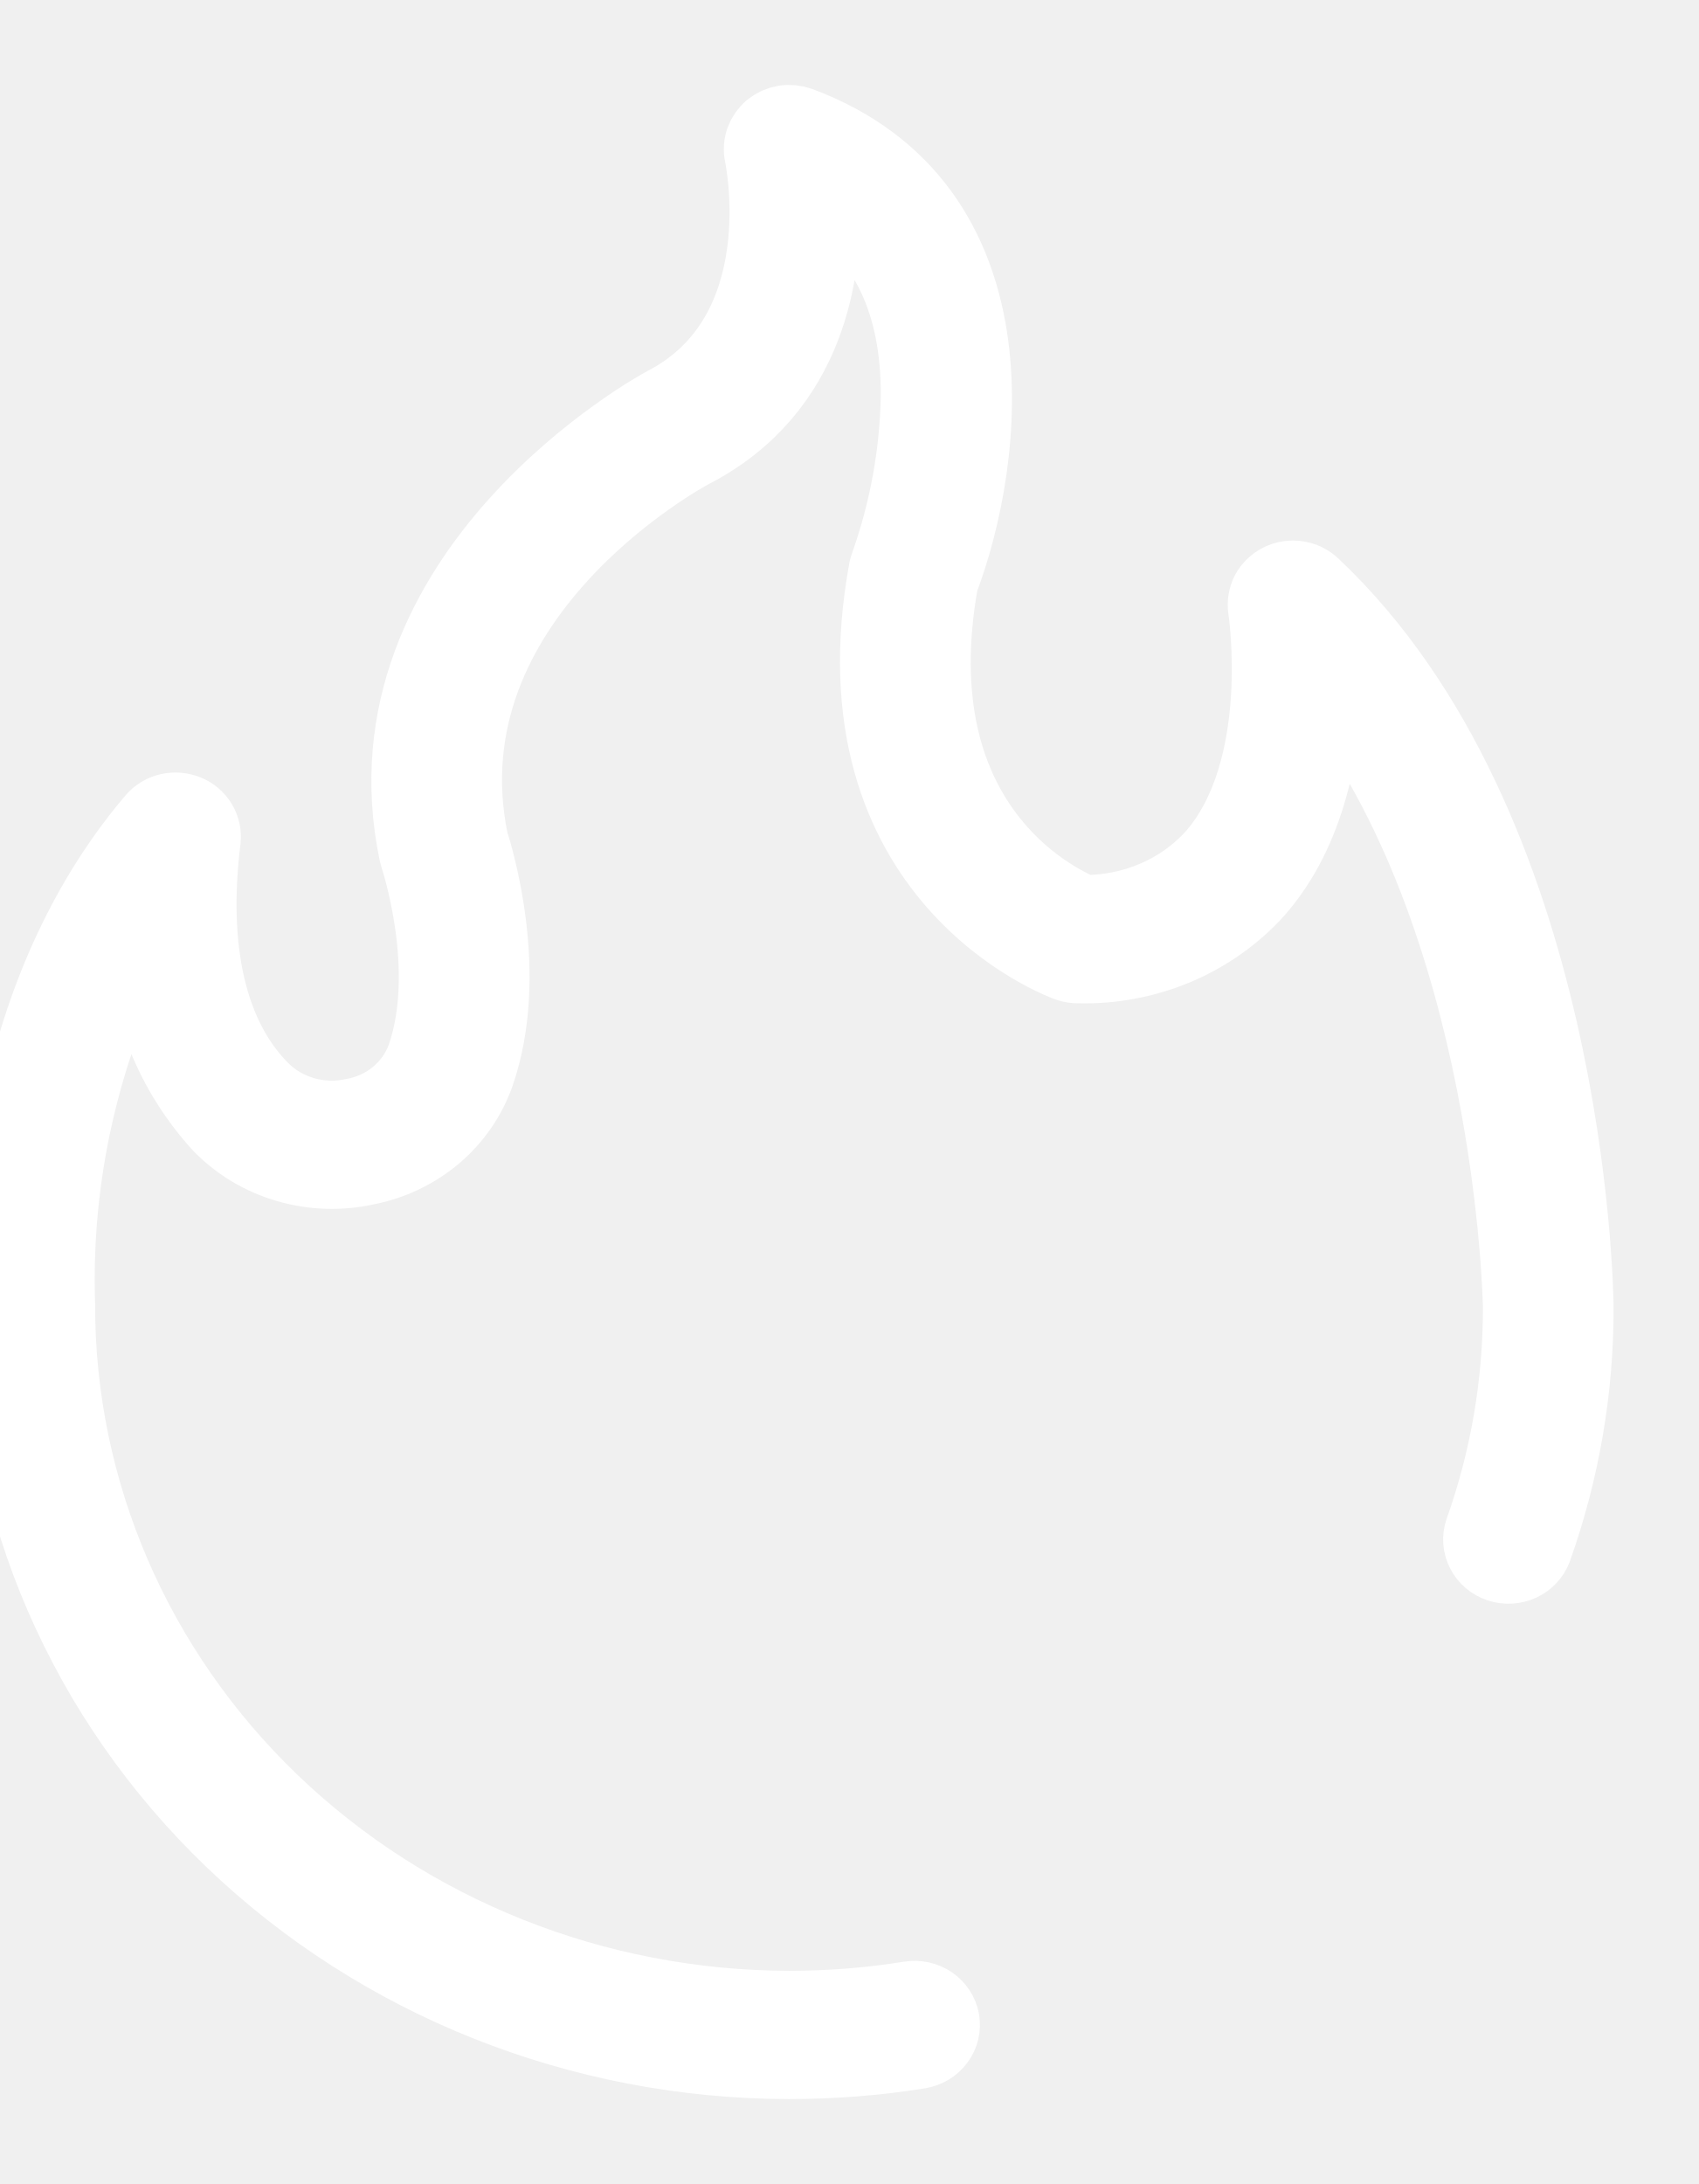
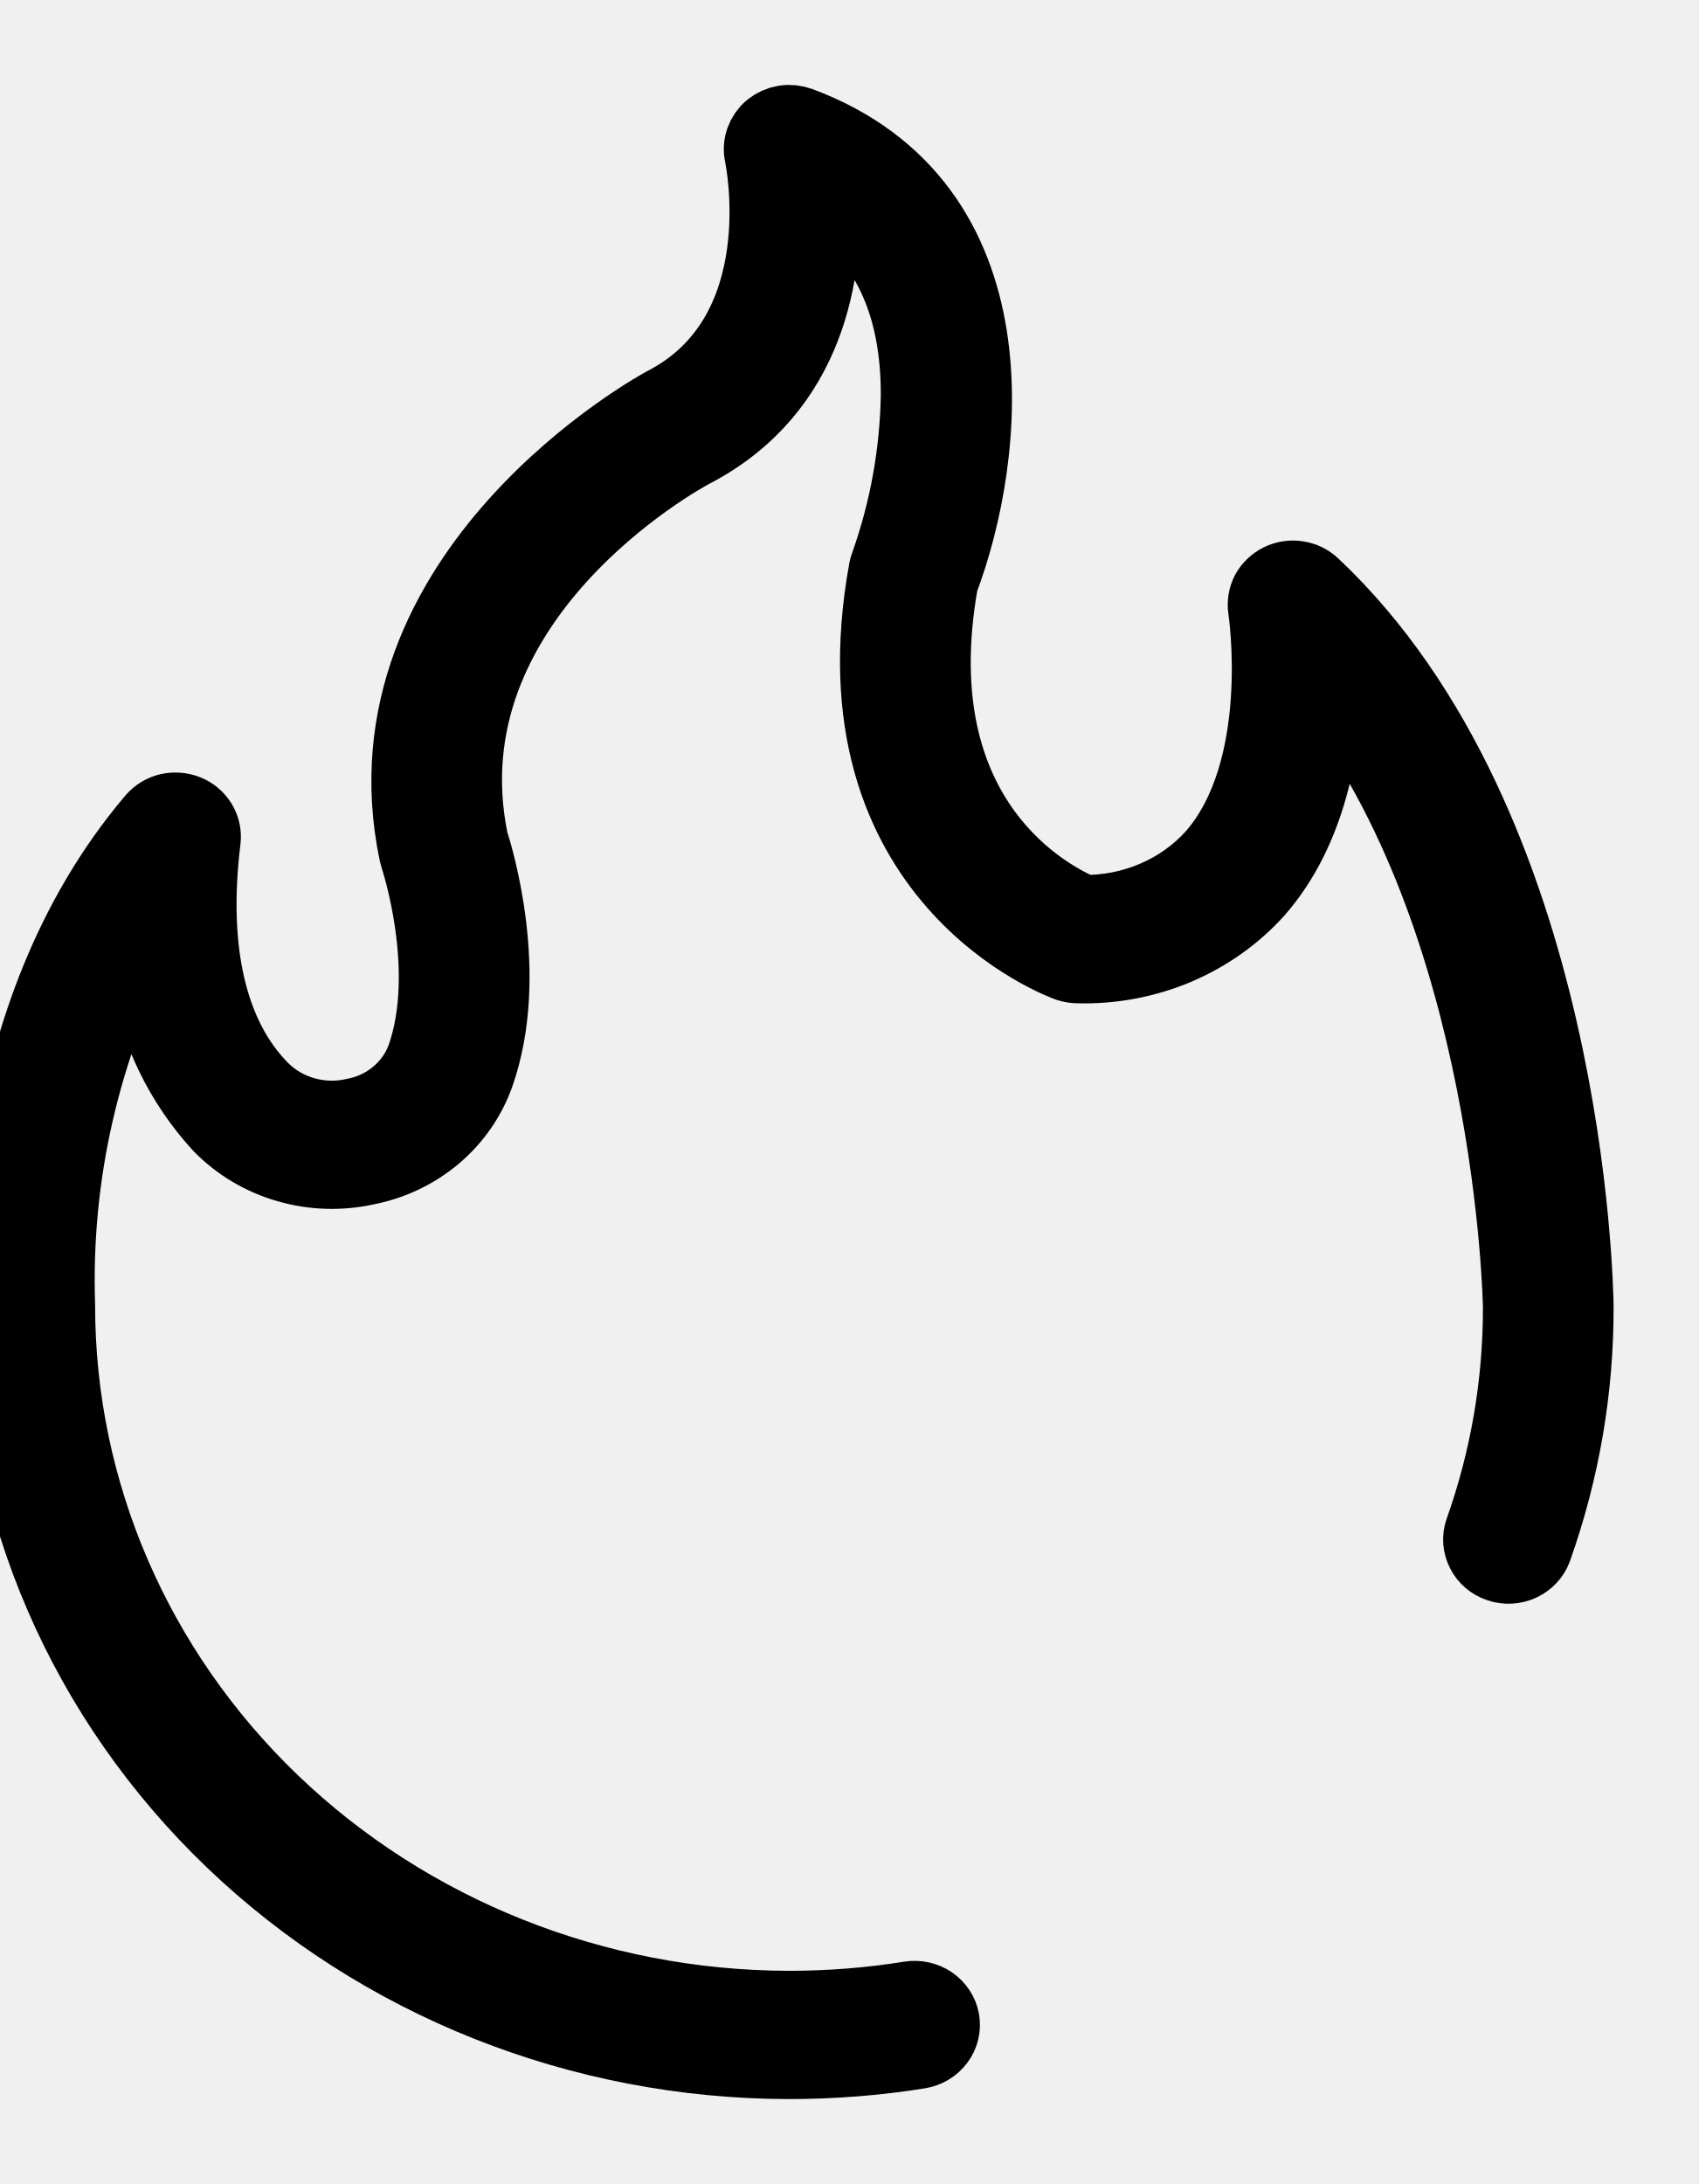
<svg xmlns="http://www.w3.org/2000/svg" width="14" height="18" viewBox="0 0 14 18" fill="none">
-   <path d="M6.503 17C4.781 16.998 3.13 16.341 1.912 15.174C0.694 14.007 0.009 12.424 0.007 10.774C0 10.692 -0.14 8.401 1.262 6.751C1.295 6.712 1.34 6.685 1.39 6.673C1.44 6.662 1.493 6.666 1.54 6.685C1.588 6.704 1.627 6.738 1.653 6.78C1.679 6.823 1.69 6.873 1.684 6.922C1.572 7.832 1.736 8.54 2.159 8.969C2.255 9.066 2.375 9.137 2.509 9.175C2.642 9.213 2.783 9.217 2.918 9.186C3.048 9.162 3.169 9.105 3.269 9.021C3.368 8.938 3.444 8.831 3.487 8.711C3.74 7.986 3.434 7.069 3.431 7.06C3.428 7.051 3.426 7.043 3.424 7.034C2.935 4.703 5.449 3.337 5.475 3.324C6.584 2.752 6.274 1.291 6.271 1.276C6.262 1.236 6.265 1.194 6.279 1.155C6.293 1.116 6.317 1.081 6.35 1.054C6.383 1.028 6.422 1.01 6.465 1.003C6.507 0.996 6.551 1.001 6.591 1.015C8.401 1.688 8.153 3.768 7.764 4.792C7.407 6.783 8.68 7.409 8.926 7.511C9.128 7.514 9.329 7.474 9.514 7.395C9.699 7.316 9.863 7.2 9.996 7.053C10.622 6.341 10.424 5.031 10.422 5.018C10.415 4.971 10.423 4.922 10.445 4.879C10.468 4.837 10.505 4.802 10.549 4.78C10.594 4.758 10.645 4.75 10.694 4.758C10.744 4.765 10.789 4.787 10.825 4.821C12.932 6.804 12.998 10.61 13 10.771C13.002 11.449 12.886 12.123 12.658 12.765C12.637 12.822 12.594 12.868 12.537 12.895C12.48 12.921 12.415 12.925 12.356 12.905C12.296 12.885 12.247 12.844 12.22 12.79C12.192 12.736 12.187 12.674 12.207 12.617C12.418 12.023 12.524 11.401 12.523 10.774C12.523 10.742 12.466 7.577 10.93 5.629C10.916 6.143 10.804 6.843 10.362 7.347C10.18 7.549 9.953 7.709 9.698 7.817C9.443 7.924 9.167 7.976 8.889 7.969C8.86 7.969 8.831 7.965 8.804 7.956C8.784 7.949 6.828 7.254 7.296 4.693C7.299 4.68 7.302 4.666 7.308 4.653C7.467 4.204 7.552 3.733 7.56 3.259C7.562 2.5 7.302 1.952 6.788 1.624C6.812 2.206 6.695 3.212 5.703 3.724C5.615 3.771 3.48 4.937 3.89 6.931C3.933 7.064 4.228 8.032 3.94 8.855C3.871 9.05 3.75 9.225 3.589 9.361C3.428 9.497 3.232 9.591 3.021 9.632C2.805 9.68 2.58 9.673 2.368 9.611C2.156 9.55 1.965 9.436 1.813 9.281C1.41 8.841 1.185 8.276 1.181 7.691C0.687 8.642 0.448 9.696 0.484 10.758C0.483 12.29 1.116 13.76 2.244 14.844C3.373 15.929 4.905 16.54 6.503 16.543C6.837 16.543 7.17 16.517 7.499 16.464C7.561 16.454 7.625 16.468 7.677 16.503C7.728 16.538 7.763 16.591 7.774 16.651C7.784 16.711 7.77 16.772 7.733 16.821C7.696 16.871 7.641 16.904 7.578 16.915C7.223 16.972 6.864 17 6.503 17V17Z" fill="white" stroke="white" stroke-width="0.6" />
+   <path d="M6.503 17C4.781 16.998 3.13 16.341 1.912 15.174C0.694 14.007 0.009 12.424 0.007 10.774C0 10.692 -0.14 8.401 1.262 6.751C1.295 6.712 1.34 6.685 1.39 6.673C1.44 6.662 1.493 6.666 1.54 6.685C1.588 6.704 1.627 6.738 1.653 6.78C1.679 6.823 1.69 6.873 1.684 6.922C1.572 7.832 1.736 8.54 2.159 8.969C2.255 9.066 2.375 9.137 2.509 9.175C2.642 9.213 2.783 9.217 2.918 9.186C3.048 9.162 3.169 9.105 3.269 9.021C3.368 8.938 3.444 8.831 3.487 8.711C3.74 7.986 3.434 7.069 3.431 7.06C3.428 7.051 3.426 7.043 3.424 7.034C2.935 4.703 5.449 3.337 5.475 3.324C6.584 2.752 6.274 1.291 6.271 1.276C6.262 1.236 6.265 1.194 6.279 1.155C6.293 1.116 6.317 1.081 6.35 1.054C6.383 1.028 6.422 1.01 6.465 1.003C6.507 0.996 6.551 1.001 6.591 1.015C8.401 1.688 8.153 3.768 7.764 4.792C7.407 6.783 8.68 7.409 8.926 7.511C9.128 7.514 9.329 7.474 9.514 7.395C9.699 7.316 9.863 7.2 9.996 7.053C10.622 6.341 10.424 5.031 10.422 5.018C10.415 4.971 10.423 4.922 10.445 4.879C10.468 4.837 10.505 4.802 10.549 4.78C10.594 4.758 10.645 4.75 10.694 4.758C10.744 4.765 10.789 4.787 10.825 4.821C12.932 6.804 12.998 10.61 13 10.771C13.002 11.449 12.886 12.123 12.658 12.765C12.637 12.822 12.594 12.868 12.537 12.895C12.48 12.921 12.415 12.925 12.356 12.905C12.296 12.885 12.247 12.844 12.22 12.79C12.192 12.736 12.187 12.674 12.207 12.617C12.418 12.023 12.524 11.401 12.523 10.774C12.523 10.742 12.466 7.577 10.93 5.629C10.916 6.143 10.804 6.843 10.362 7.347C10.18 7.549 9.953 7.709 9.698 7.817C9.443 7.924 9.167 7.976 8.889 7.969C8.86 7.969 8.831 7.965 8.804 7.956C8.784 7.949 6.828 7.254 7.296 4.693C7.299 4.68 7.302 4.666 7.308 4.653C7.467 4.204 7.552 3.733 7.56 3.259C7.562 2.5 7.302 1.952 6.788 1.624C6.812 2.206 6.695 3.212 5.703 3.724C5.615 3.771 3.48 4.937 3.89 6.931C3.933 7.064 4.228 8.032 3.94 8.855C3.871 9.05 3.75 9.225 3.589 9.361C3.428 9.497 3.232 9.591 3.021 9.632C2.805 9.68 2.58 9.673 2.368 9.611C2.156 9.55 1.965 9.436 1.813 9.281C1.41 8.841 1.185 8.276 1.181 7.691C0.687 8.642 0.448 9.696 0.484 10.758C0.483 12.29 1.116 13.76 2.244 14.844C3.373 15.929 4.905 16.54 6.503 16.543C6.837 16.543 7.17 16.517 7.499 16.464C7.561 16.454 7.625 16.468 7.677 16.503C7.728 16.538 7.763 16.591 7.774 16.651C7.784 16.711 7.77 16.772 7.733 16.821C7.696 16.871 7.641 16.904 7.578 16.915C7.223 16.972 6.864 17 6.503 17V17Z" fill="#000" stroke="#000" stroke-width="0.6" />
</svg>
